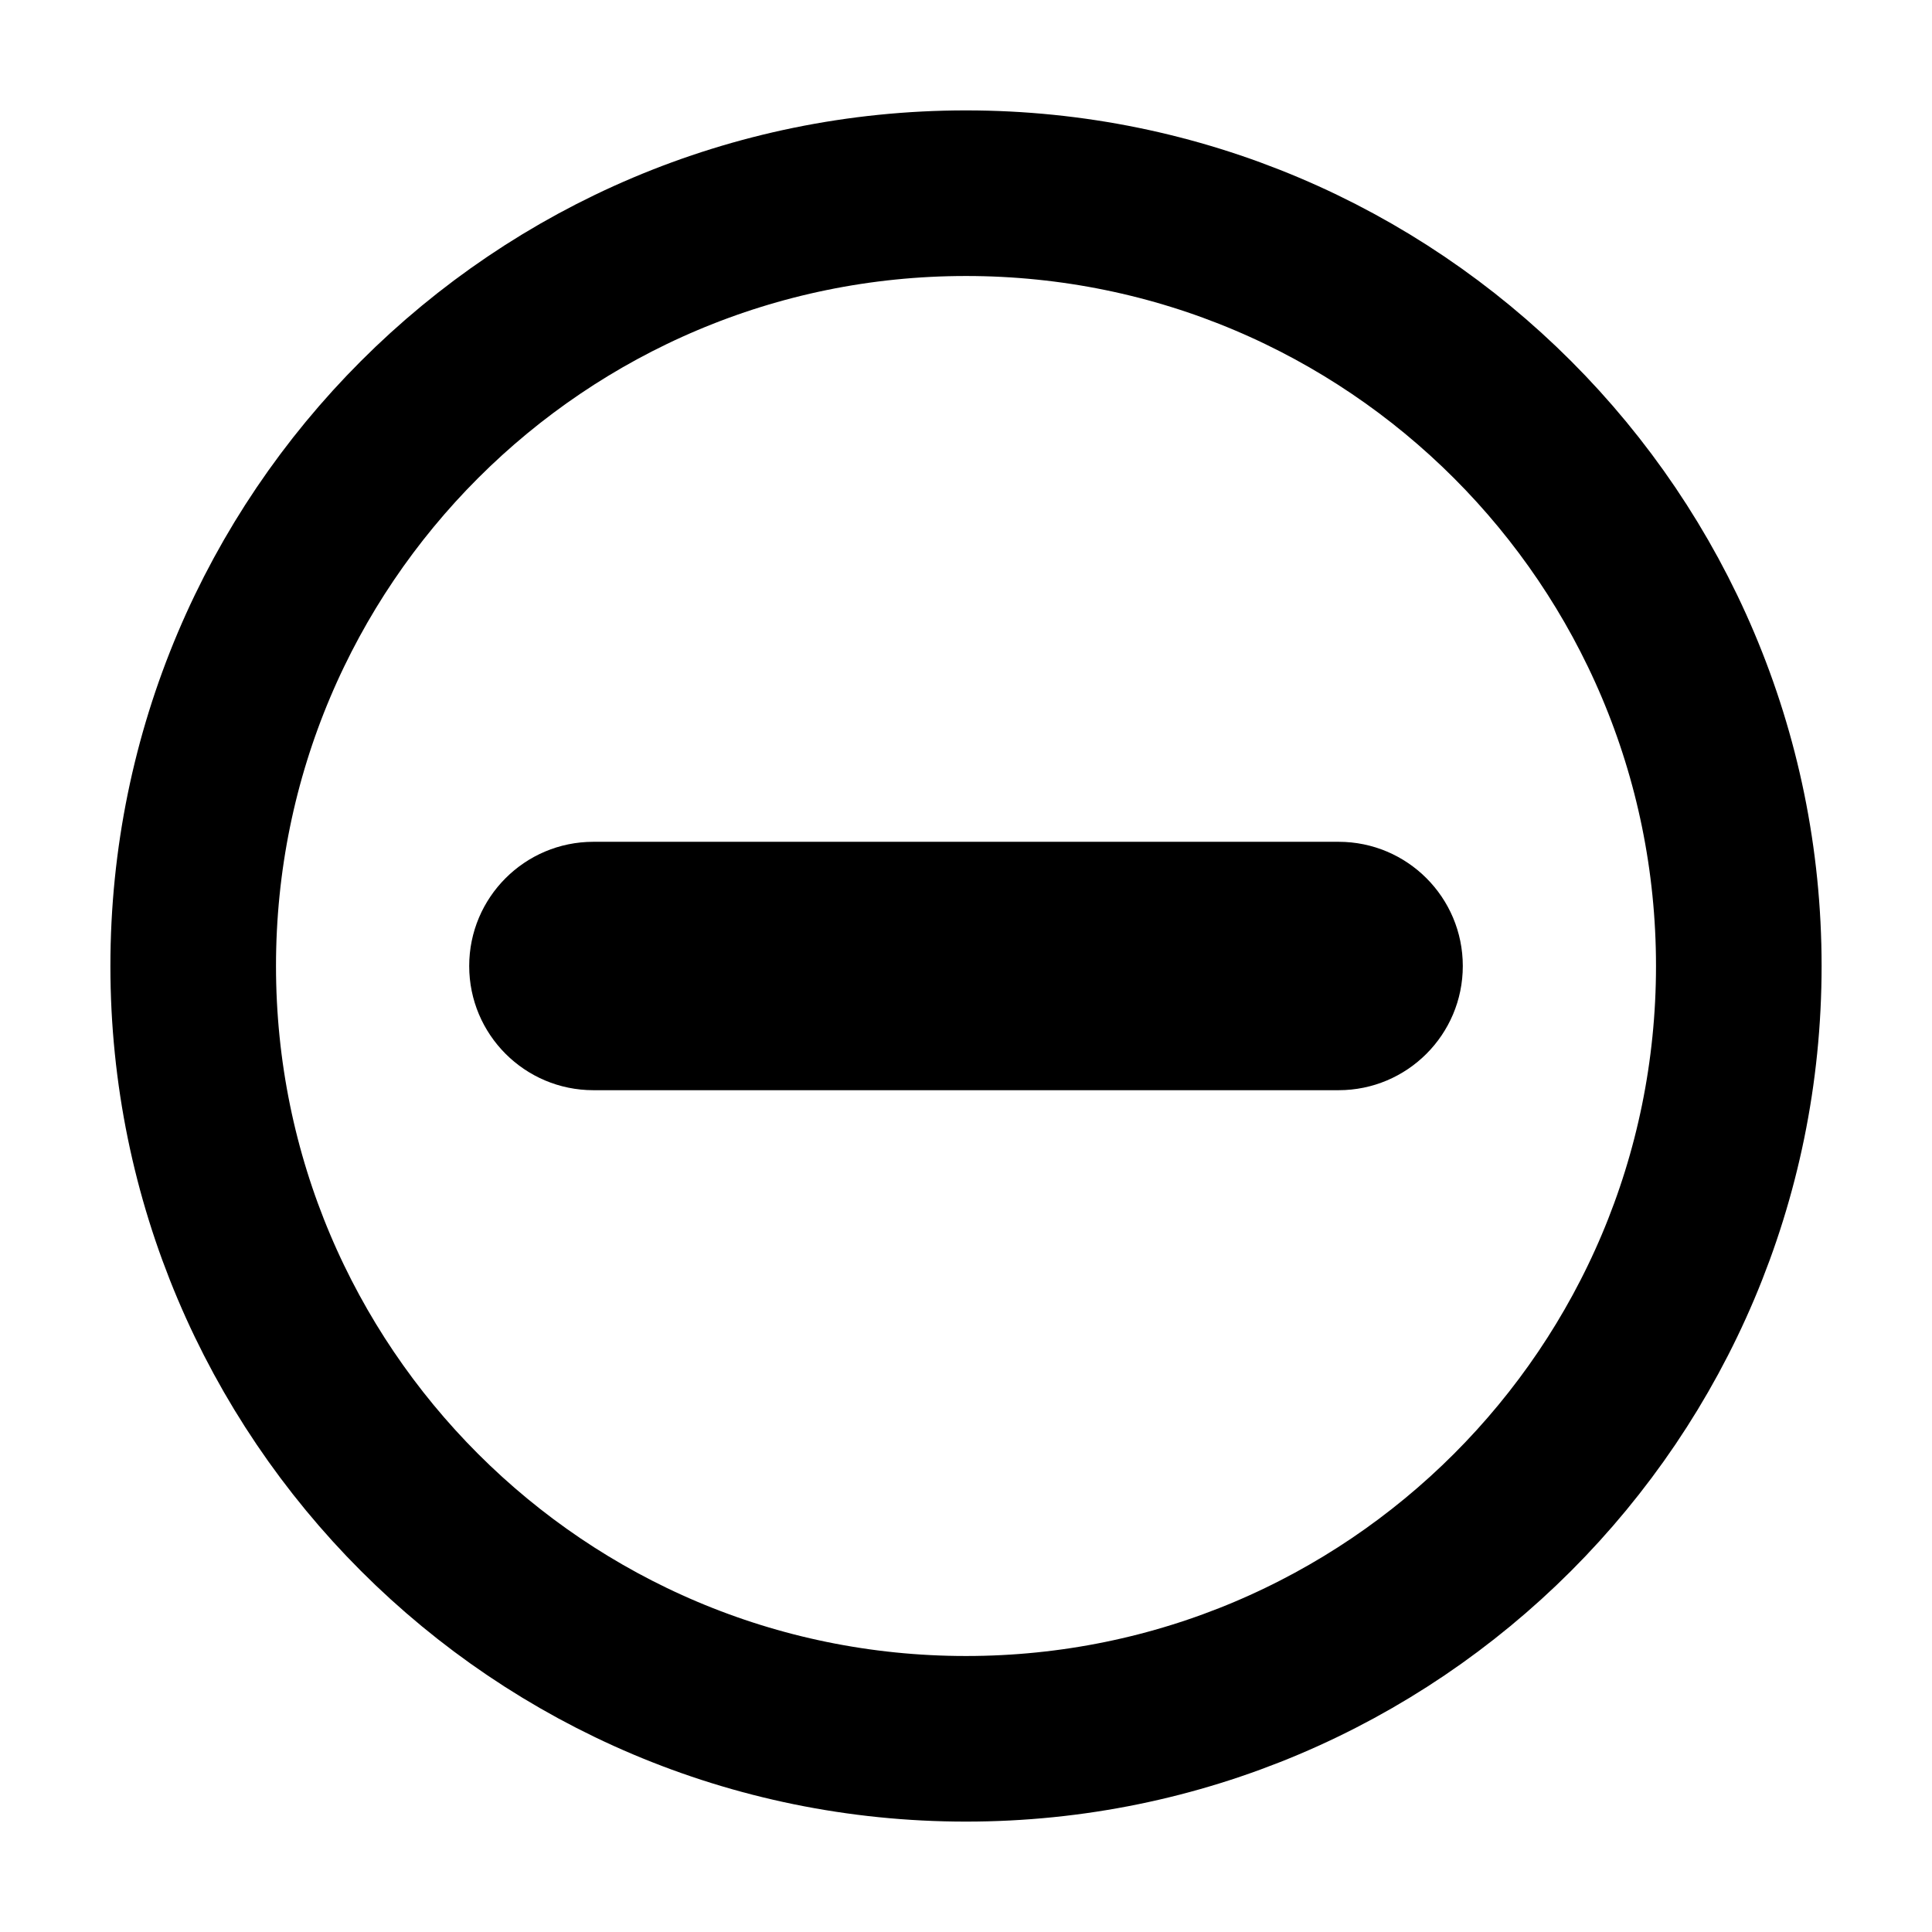
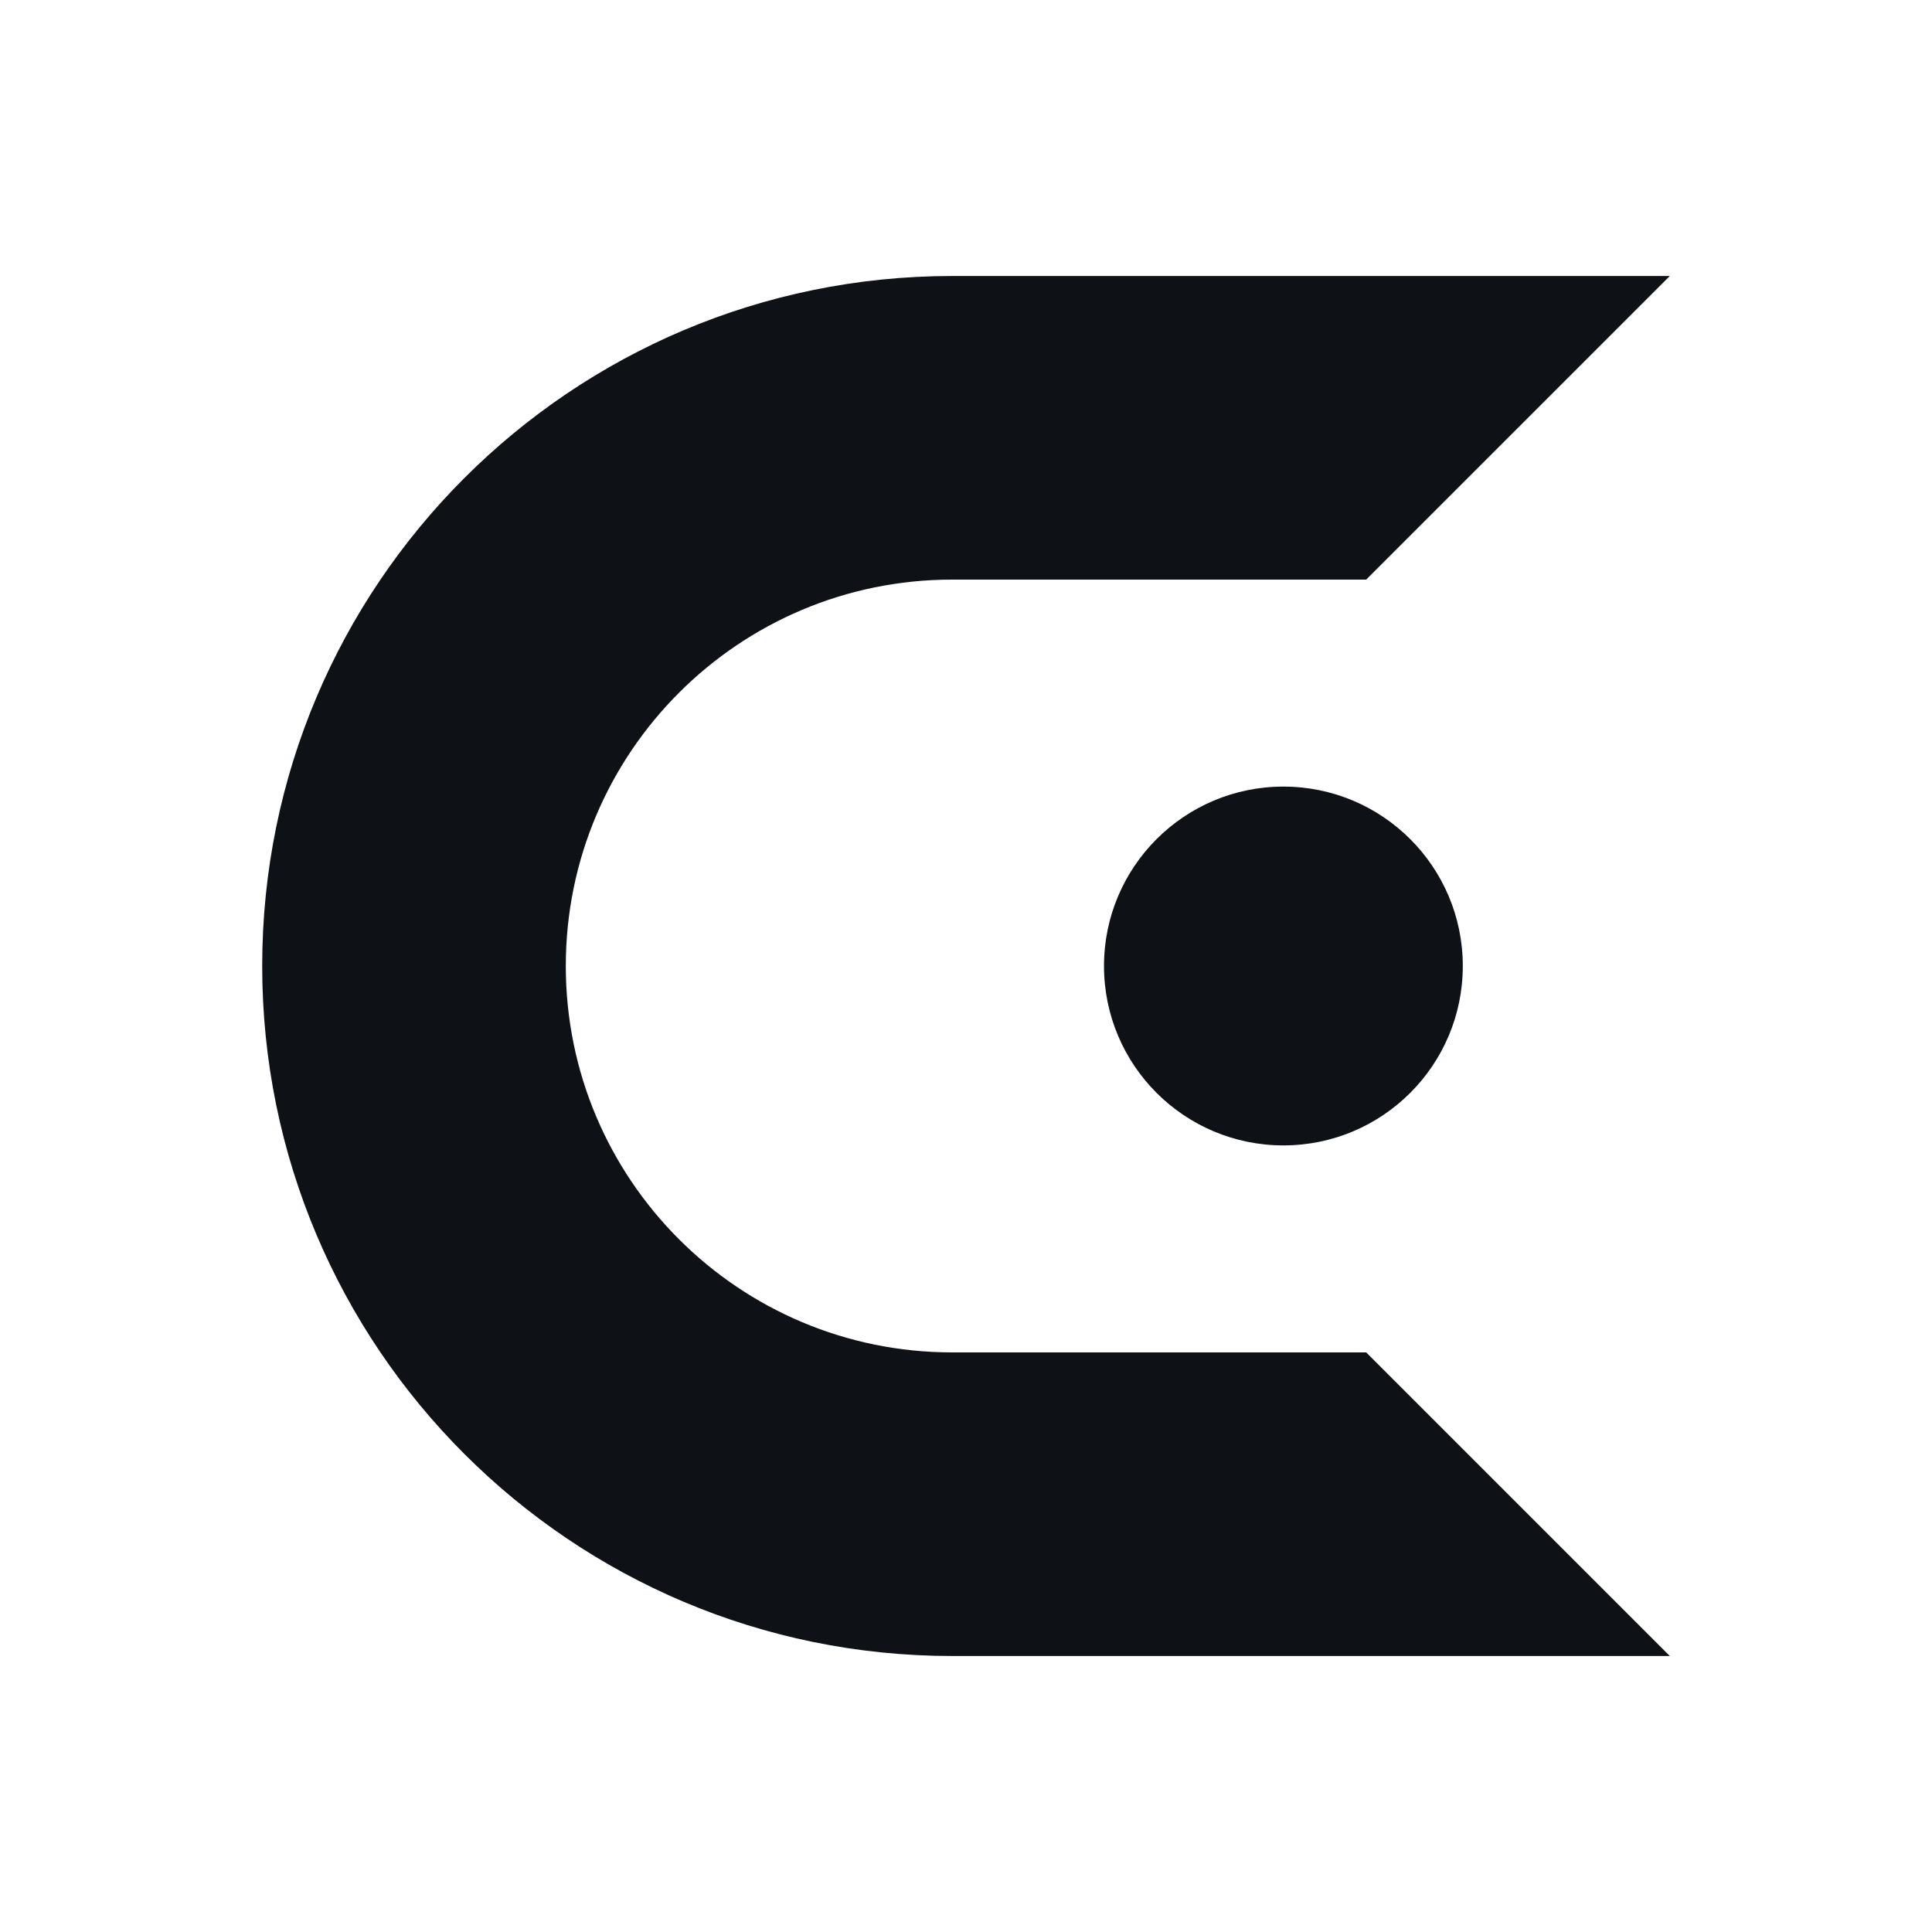
- <svg xmlns="http://www.w3.org/2000/svg" viewBox="0 0 140 140" width="140" height="140" role="img" aria-label="CNE Associates mark">
-   <circle cx="70" cy="70" r="56" fill="none" stroke="#000000" stroke-width="12" />
-   <rect x="34" y="61" width="72" height="18" rx="9" fill="#000000" />
+ <svg xmlns="http://www.w3.org/2000/svg" viewBox="0 0 140 140" width="140" height="140" role="img" aria-label="CNE Associates">
+   <path d="M 121 20 L 69 20 A 50 50 0 0 0 69 120 L 121 120 L 99 98 L 69 98 A 28 28 0 0 1 69 42 L 99 42 Z" fill="#0E1116" />
+   <path d="M 106 70 A 13 13 0 1 0 80 70 A 13 13 0 1 0 106 70 Z" fill="#0E1116" />
</svg>
